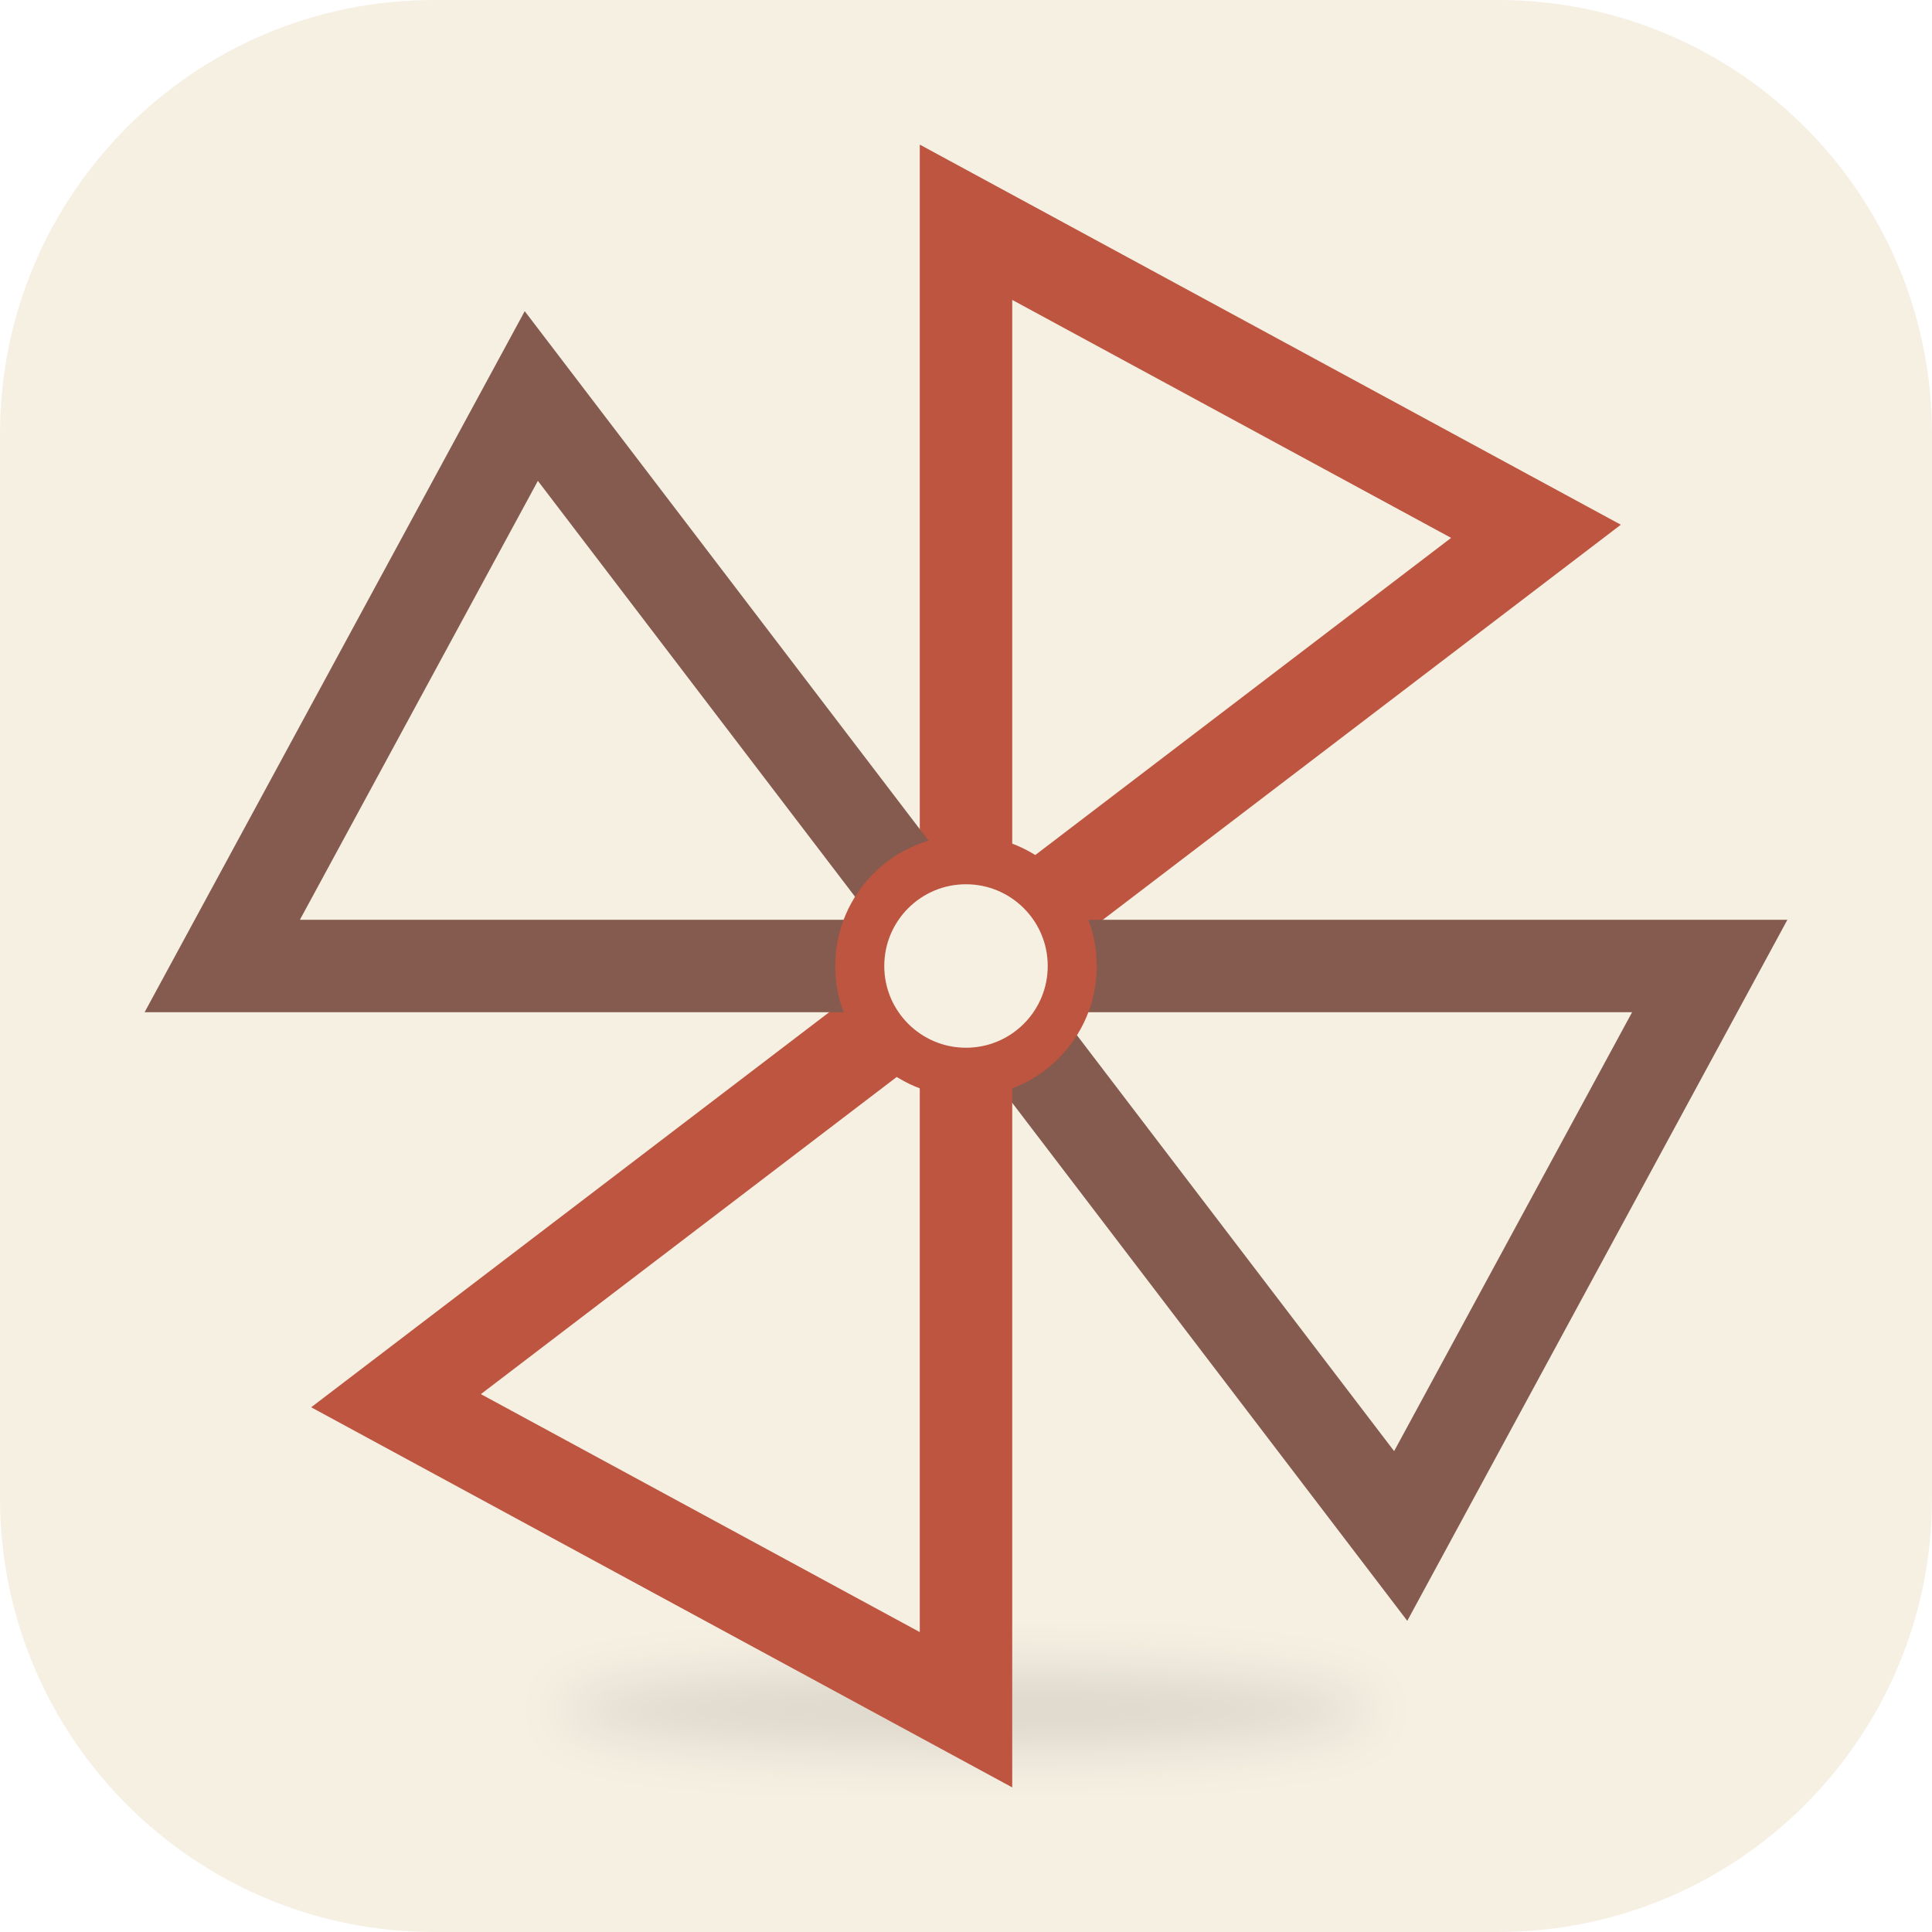
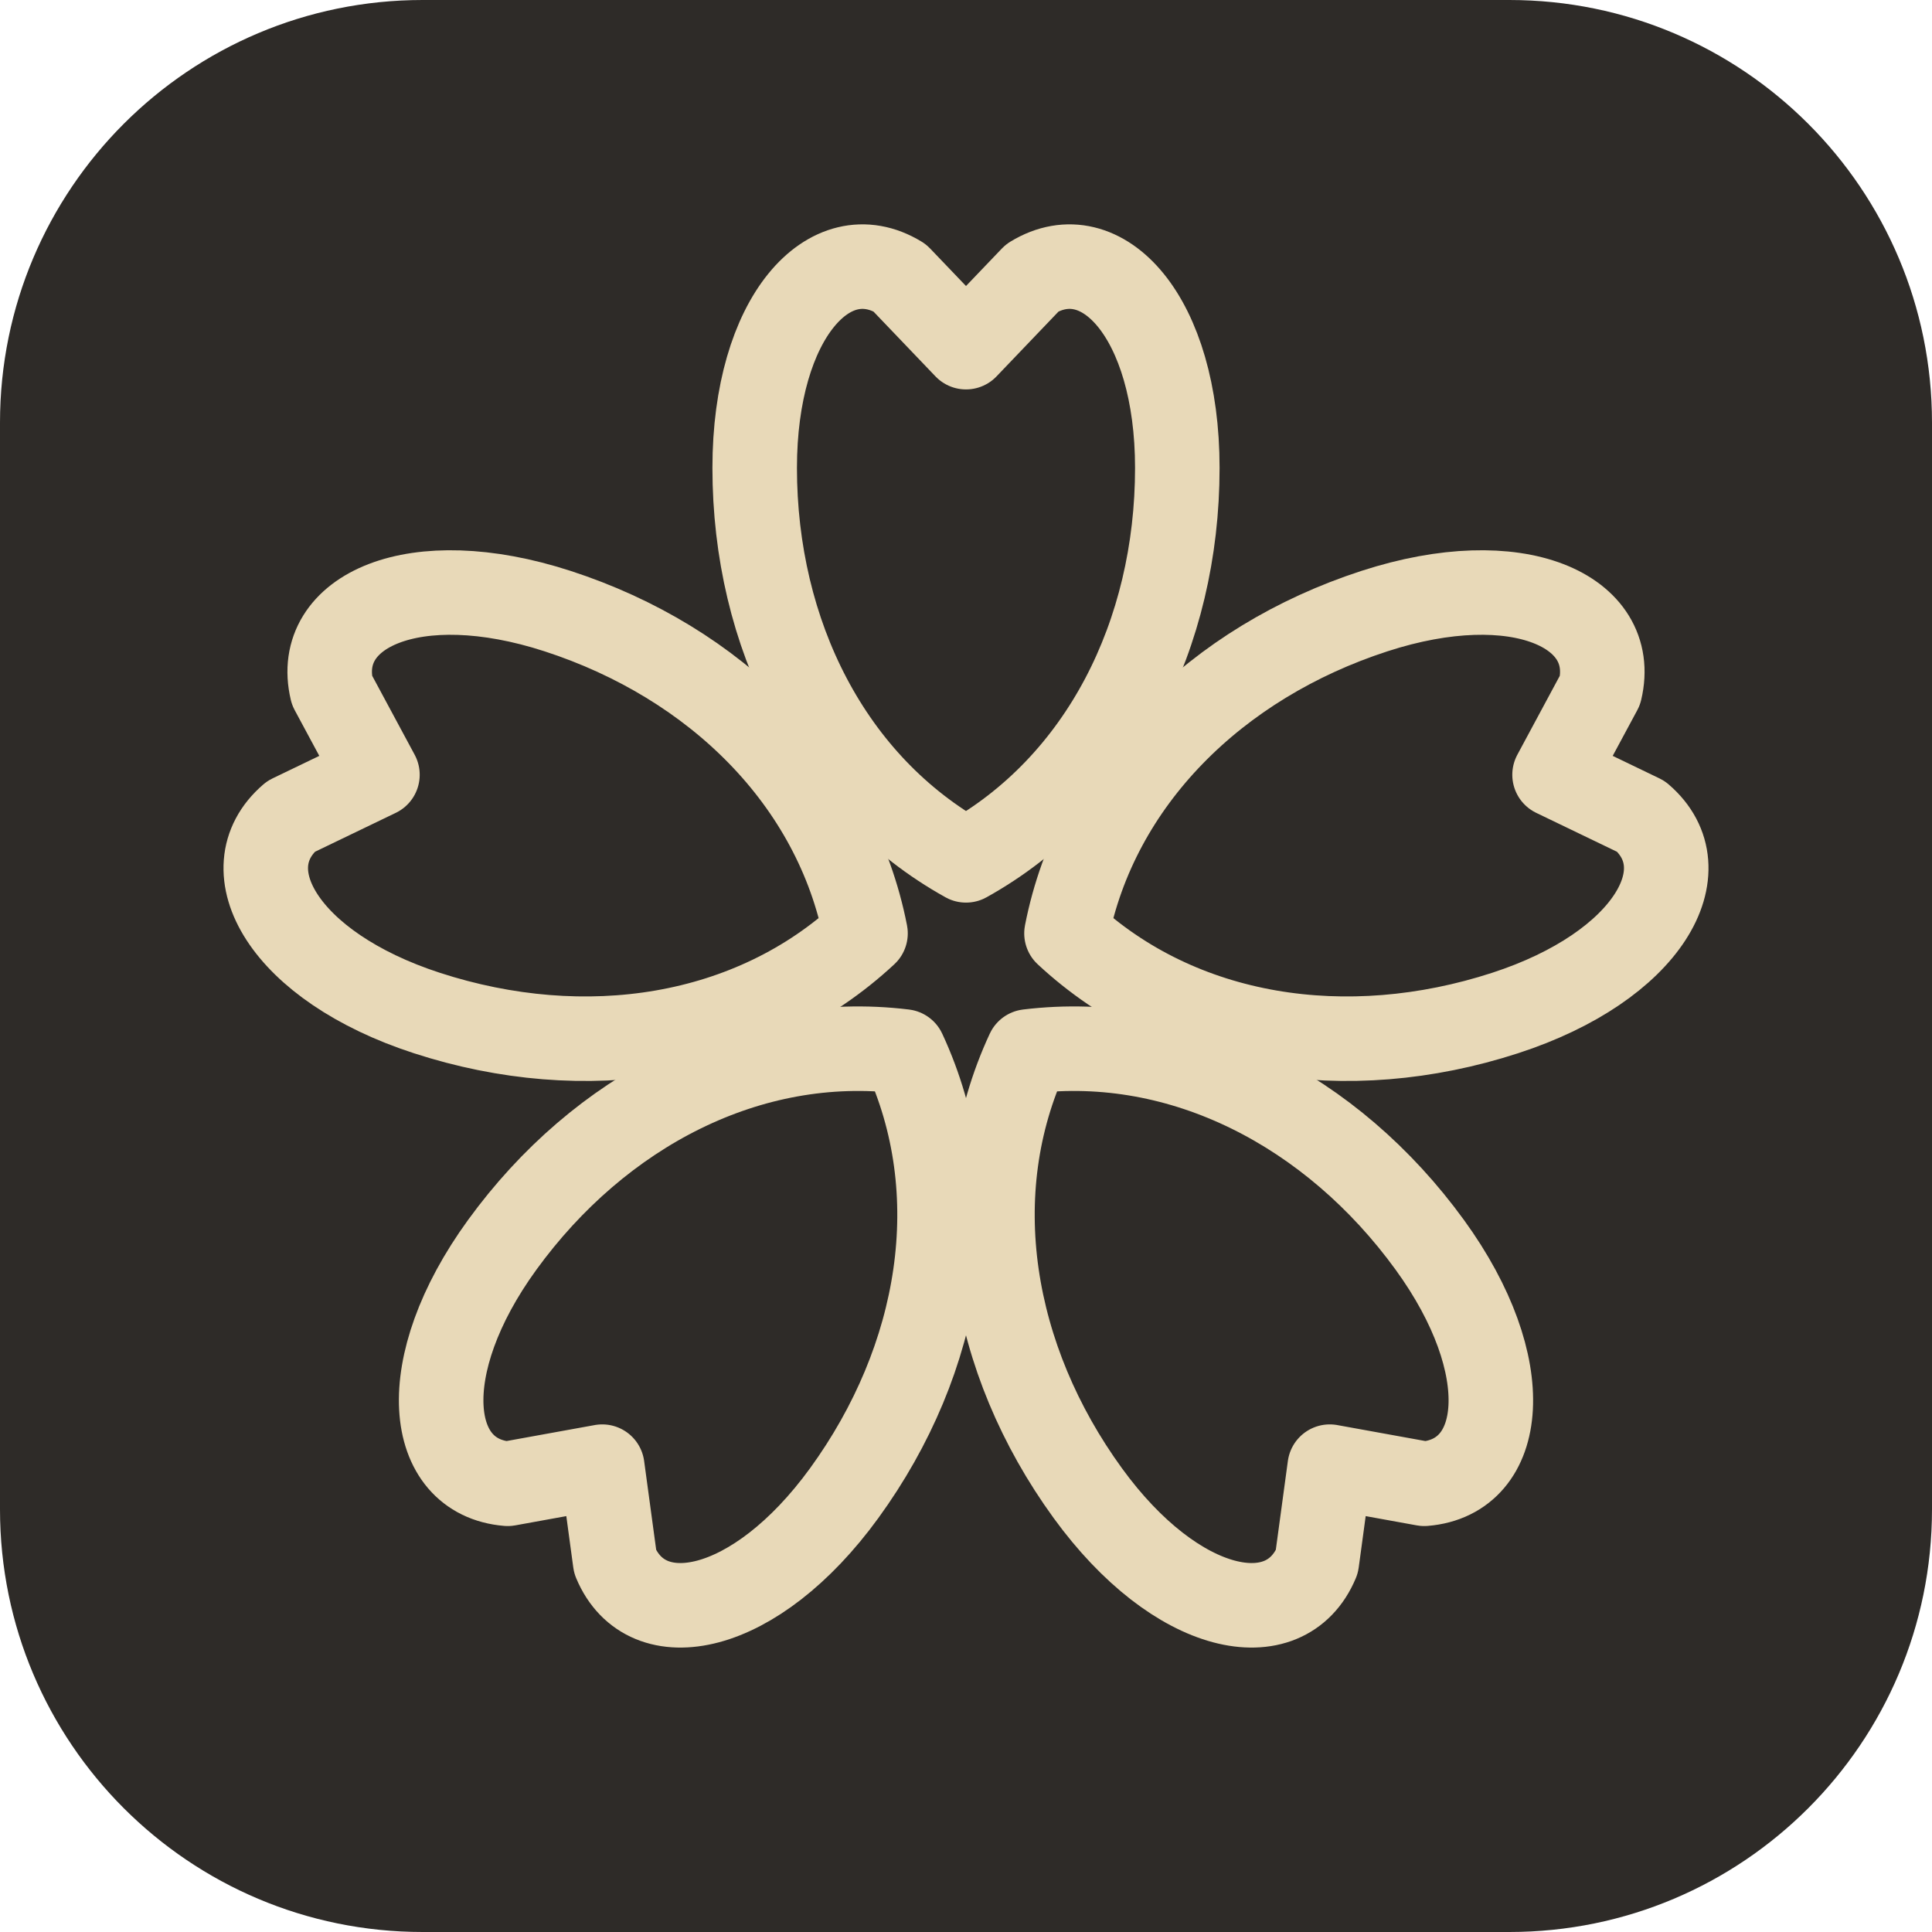
- <svg xmlns="http://www.w3.org/2000/svg" viewBox="0 0 1024 1024">
-   <defs>
-     <filter id="b" x="-50%" y="-50%" width="200%" height="200%">
-       <feGaussianBlur stdDeviation="14" />
-     </filter>
-   </defs>
-   <rect width="1024" height="1024" rx="230" fill="#f6f0e3" />
-   <ellipse cx="512.0" cy="906.24" rx="215.04" ry="22.528" fill="#000" opacity="0.10" filter="url(#b)" />
-   <g transform="rotate(0 512.0 512.0)">
-     <g stroke="#bd5540" stroke-width="49" fill="none" stroke-linejoin="miter">
-       <path d="M512.0 512.0L512.0 117.8L814.1 281.6Z" />
+ <svg xmlns="http://www.w3.org/2000/svg" viewBox="0 0 64 64">
+   <rect width="64" height="64" rx="14" fill="#2e2b28" />
+   <g fill="none" stroke="#e8d9b8" stroke-width="2.8" stroke-linejoin="round" stroke-linecap="round">
+     <g id="p">
+       <path d="M32 28.5 C27.5 26 25 21 25 15.5 C25 10.5 27.5 7.8 29.8 9.2 L32 11.5 L34.2 9.2 C36.5 7.8 39 10.5 39 15.5 C39 21 36.5 26 32 28.5 Z" />
    </g>
+     <use href="#p" transform="rotate(72 32 32)" />
+     <use href="#p" transform="rotate(144 32 32)" />
+     <use href="#p" transform="rotate(216 32 32)" />
+     <use href="#p" transform="rotate(288 32 32)" />
  </g>
-   <g transform="rotate(90 512.0 512.0)">
-     <g stroke="#845b4e" stroke-width="49" fill="none" stroke-linejoin="miter">
-       <path d="M512.0 512.0L512.0 117.8L814.1 281.6Z" />
-     </g>
-   </g>
-   <g transform="rotate(180 512.0 512.0)">
-     <g stroke="#bd5540" stroke-width="49" fill="none" stroke-linejoin="miter">
-       <path d="M512.0 512.0L512.0 117.8L814.1 281.6Z" />
-     </g>
-   </g>
-   <g transform="rotate(270 512.0 512.0)">
-     <g stroke="#845b4e" stroke-width="49" fill="none" stroke-linejoin="miter">
-       <path d="M512.0 512.0L512.0 117.8L814.1 281.6Z" />
-     </g>
-   </g>
-   <circle cx="512.0" cy="512.0" r="56.32" fill="#f6f0e3" stroke="#bd5540" stroke-width="26" />
</svg>
